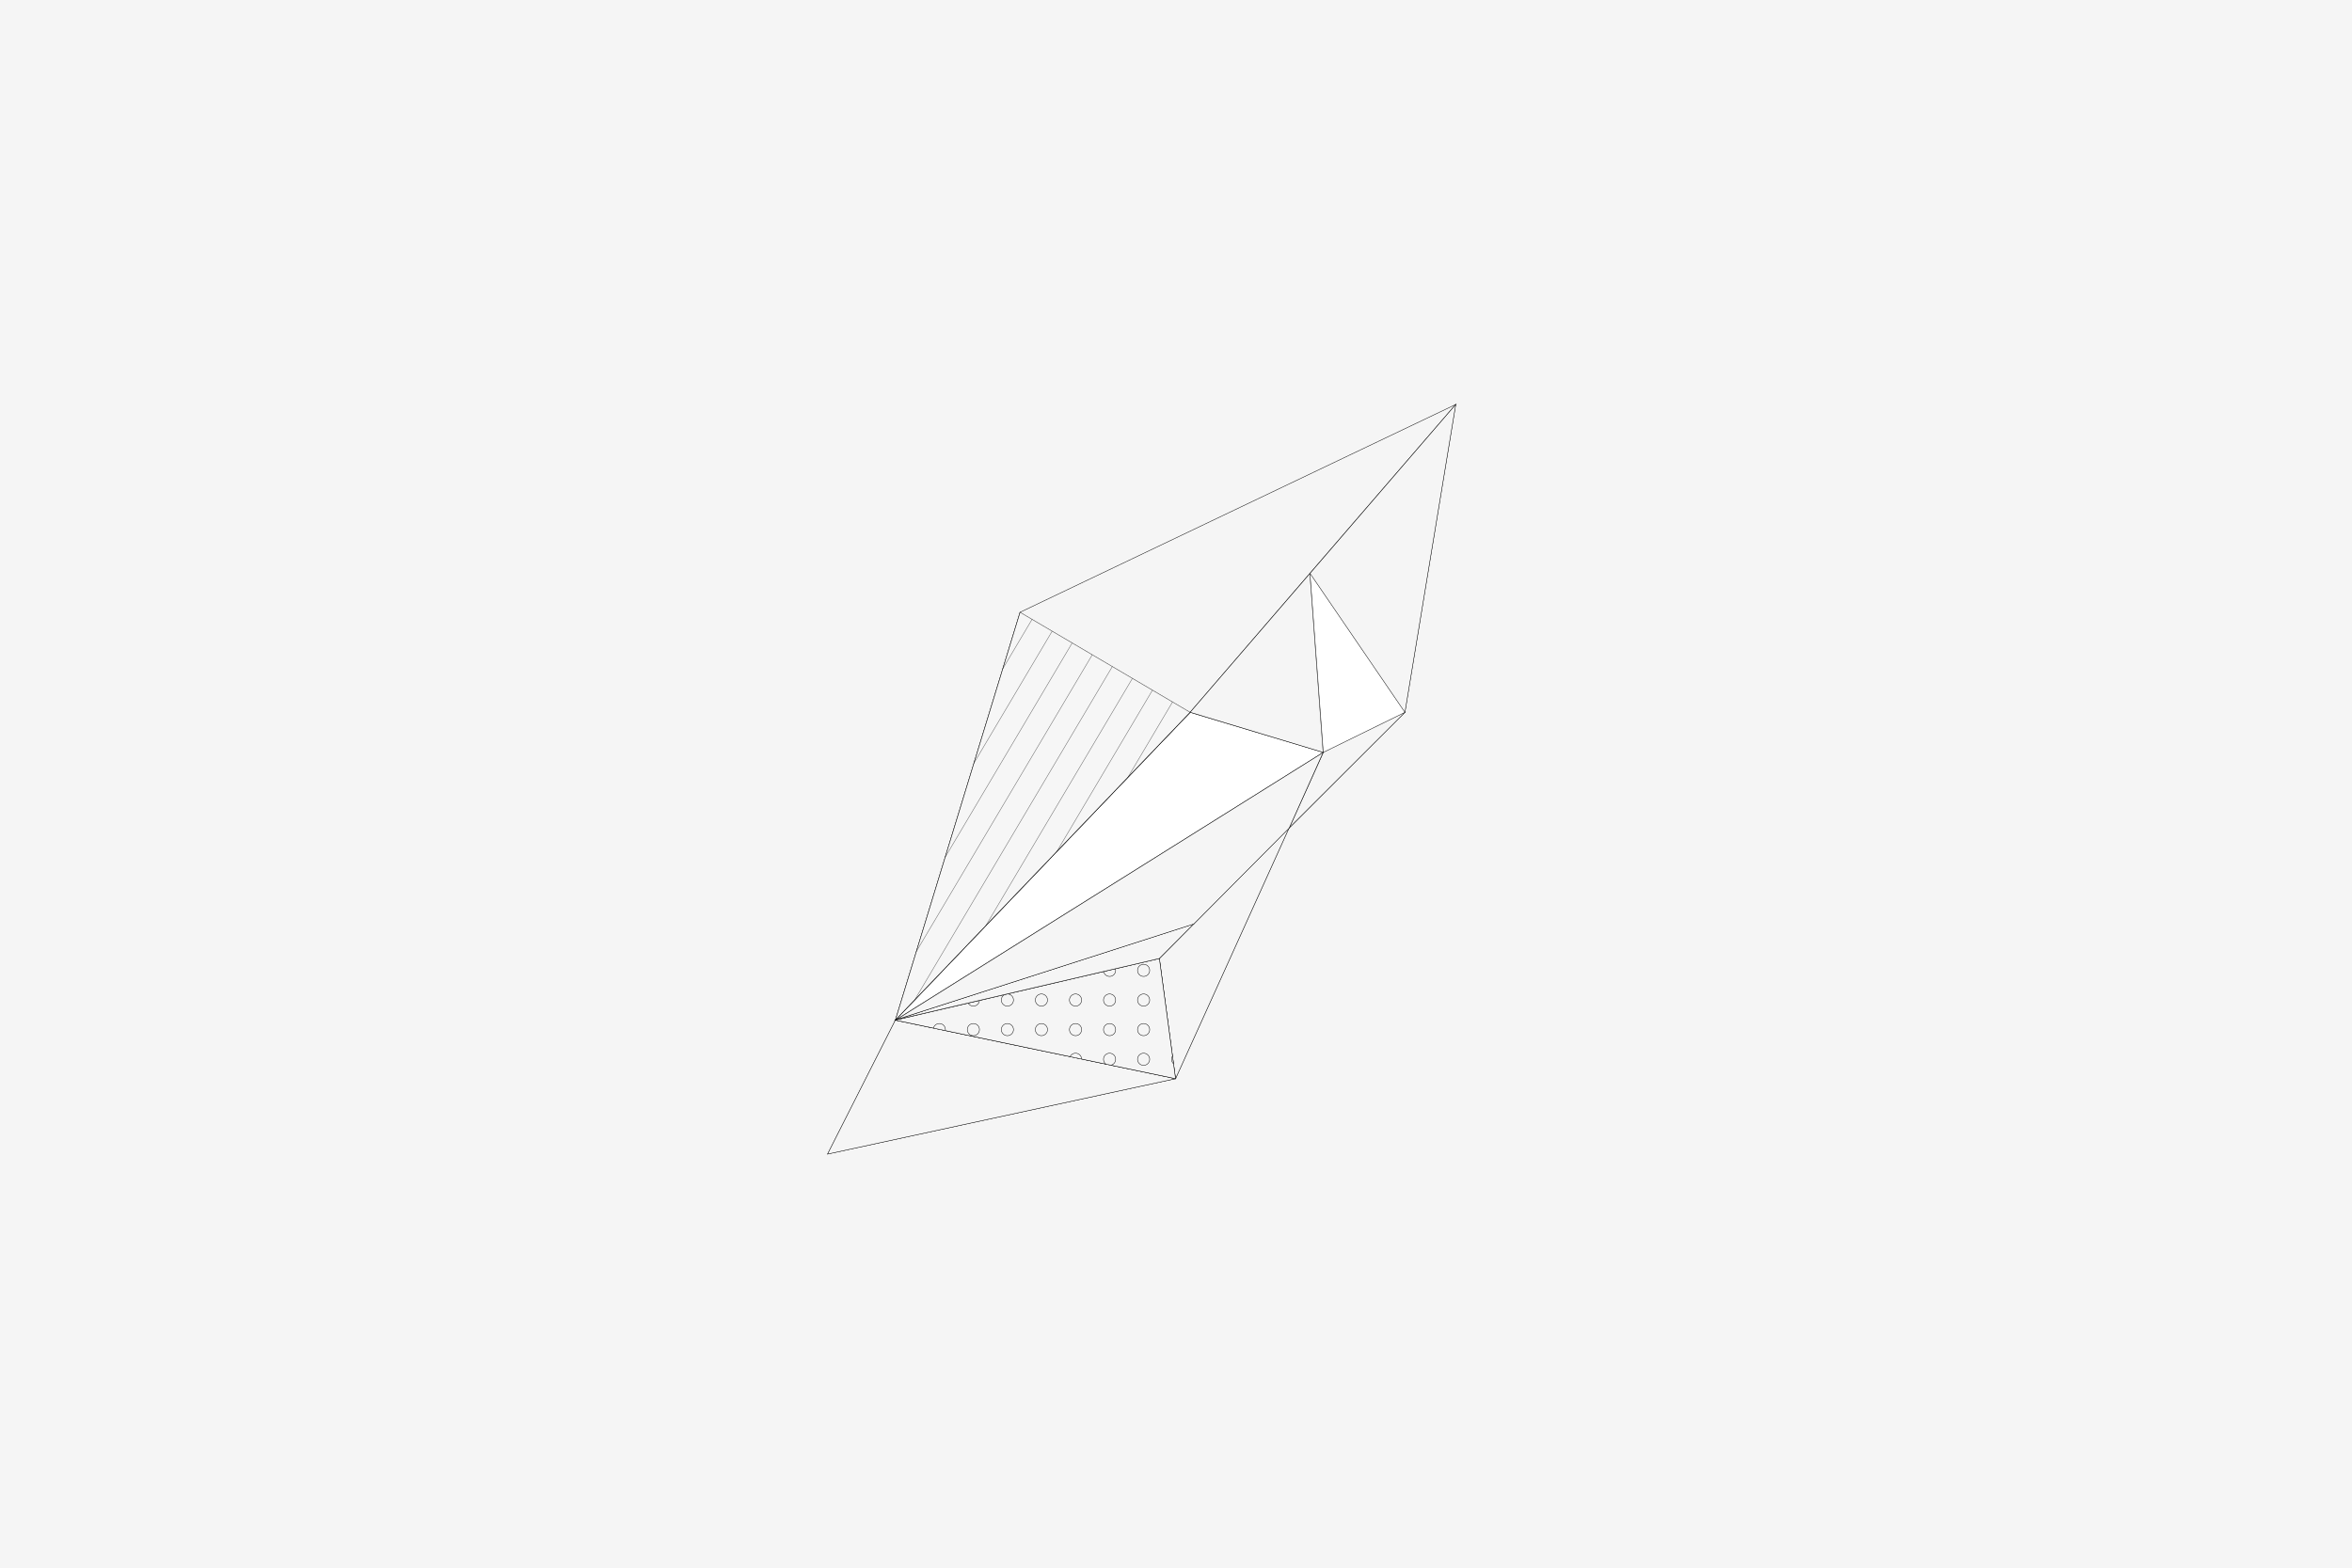
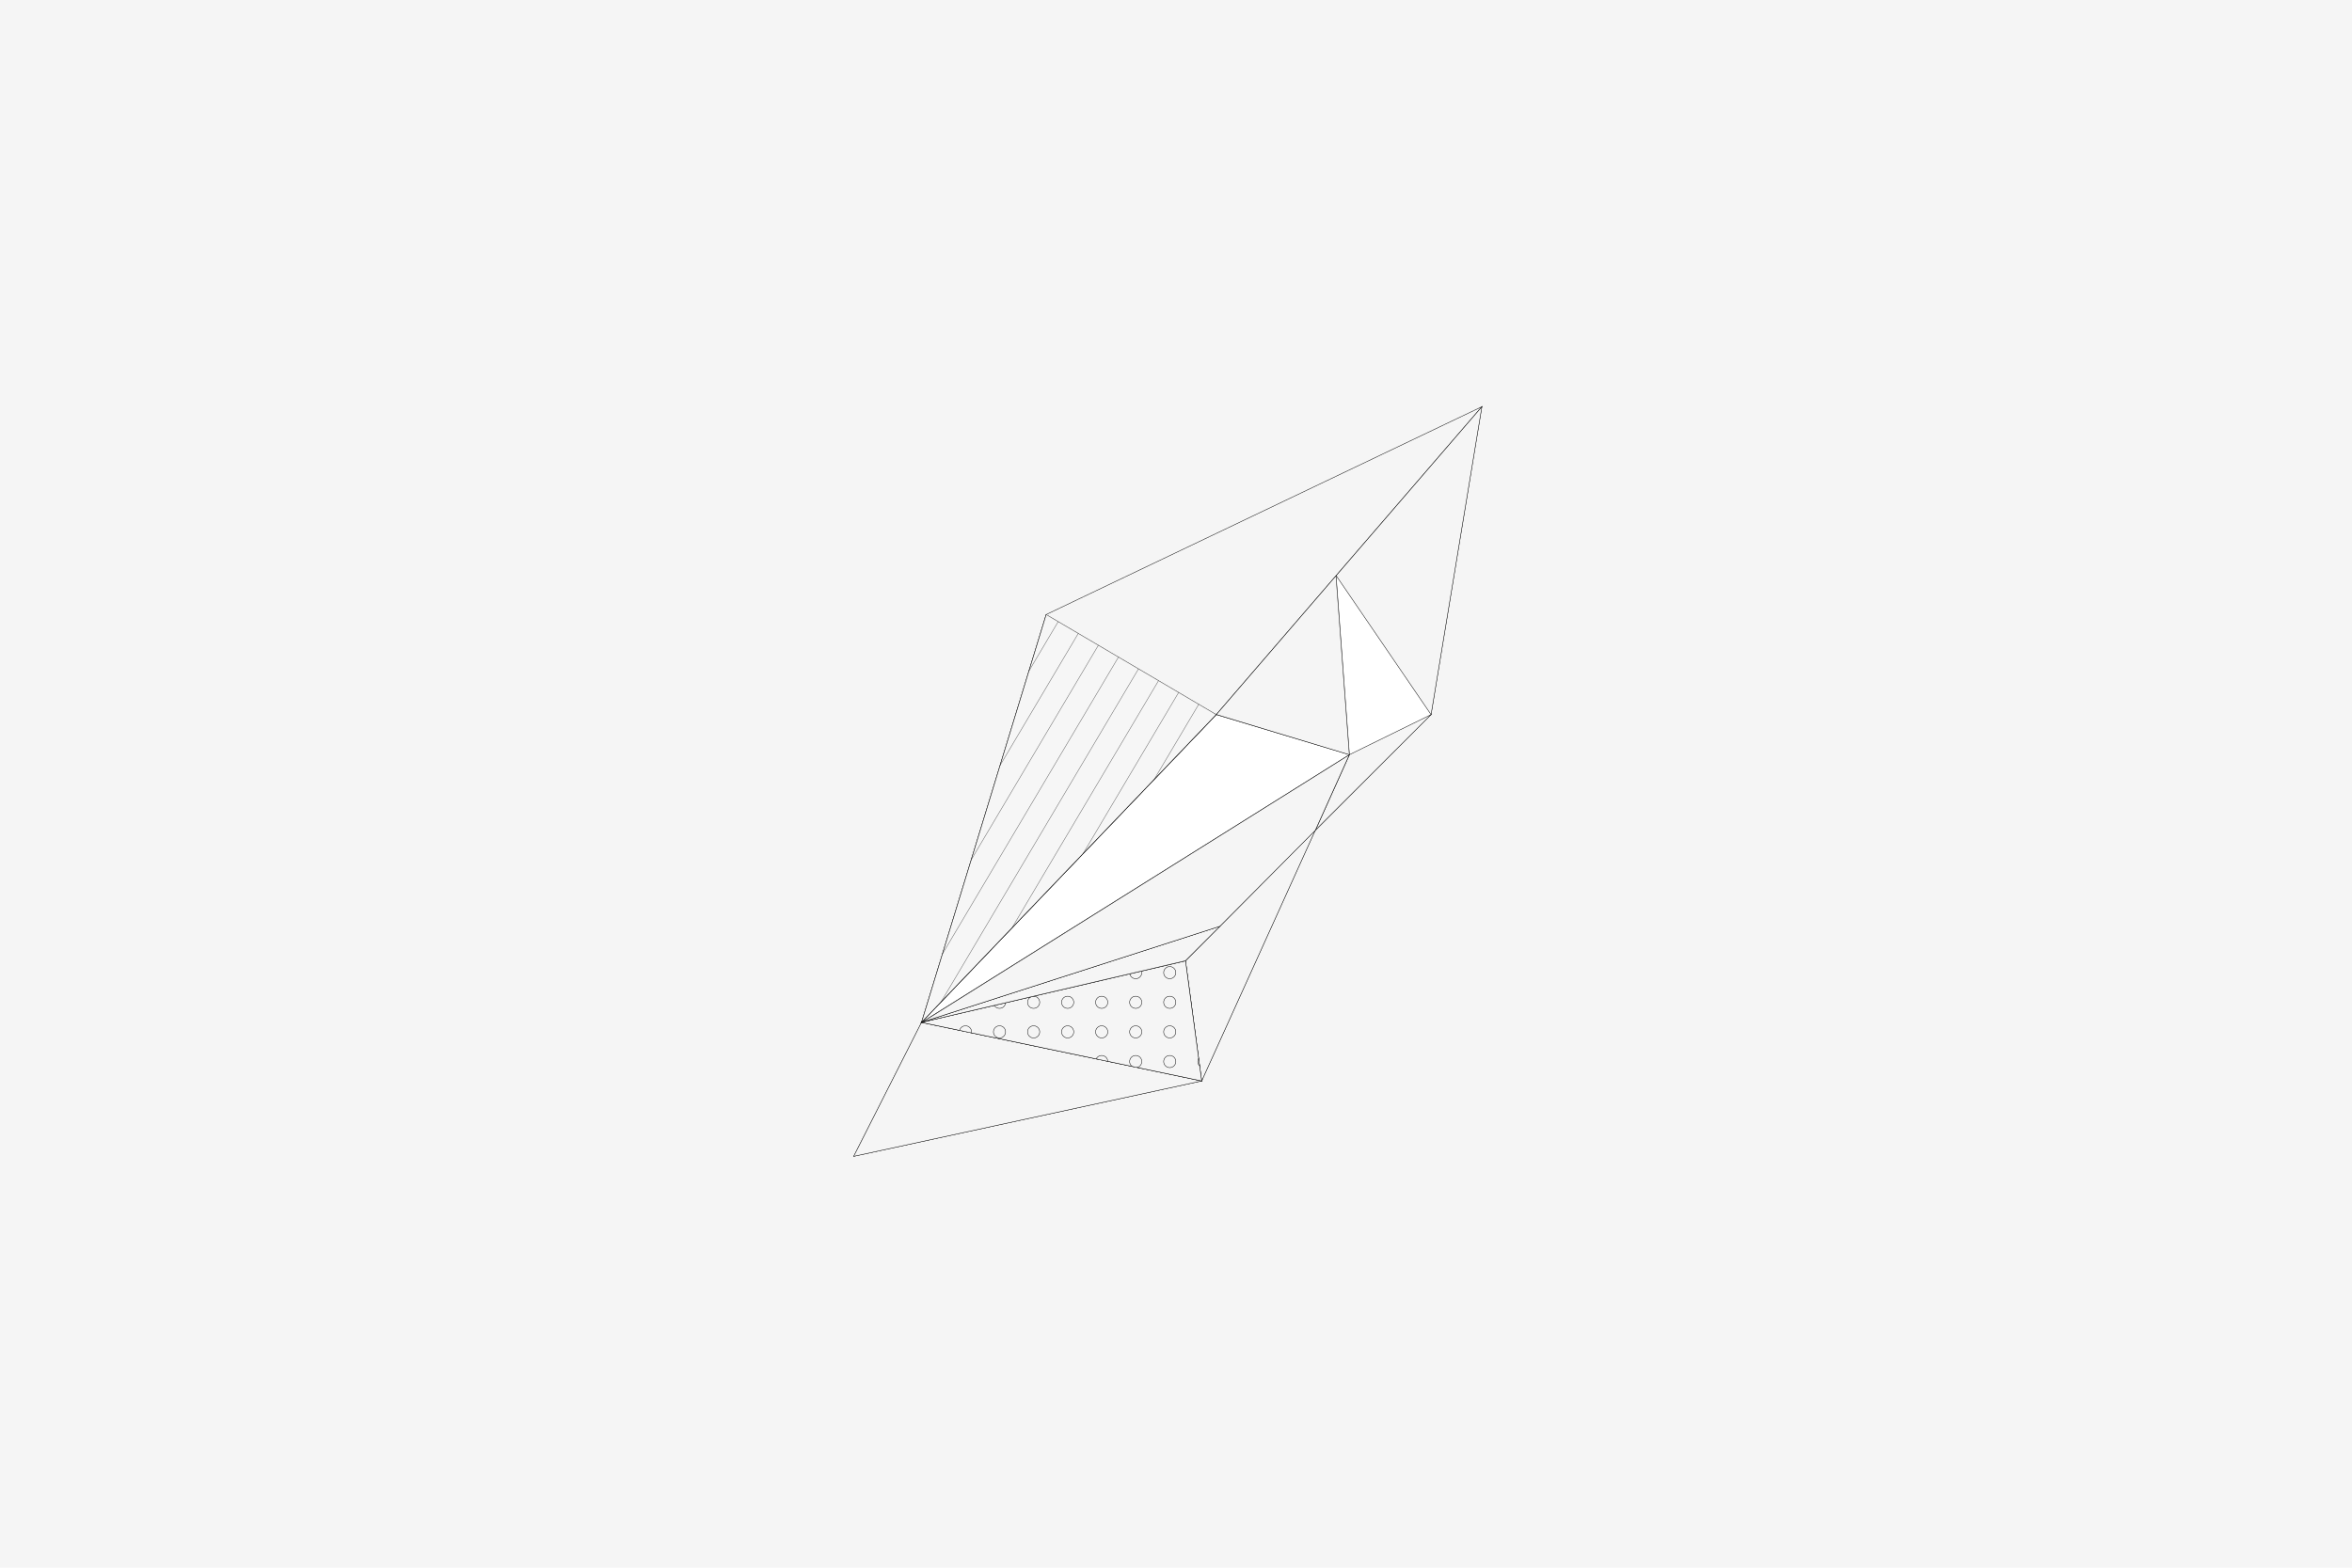
<svg xmlns="http://www.w3.org/2000/svg" xmlns:xlink="http://www.w3.org/1999/xlink" version="1.1" x="0px" y="0px" viewBox="0 0 2592 1728" style="enable-background:new 0 0 2592 1728;" xml:space="preserve">
  <style type="text/css">
	.st0{opacity:0.61;fill:none;stroke:#000000;stroke-width:0.751;stroke-miterlimit:10;}
	.st1{opacity:0.61;}
	.st2{clip-path:url(#SVGID_2_);}
	.st3{fill:none;stroke:#000000;stroke-width:0.751;stroke-miterlimit:10;}
	.st4{clip-path:url(#SVGID_4_);}
	.st5{fill:#F5F5F5;}
	.st6{opacity:0.61;fill:none;stroke:#000000;stroke-width:0.49;stroke-miterlimit:10;}
	.st7{fill:#F5F5F5;stroke:#000000;stroke-width:0.49;stroke-miterlimit:10;}
	.st8{clip-path:url(#SVGID_6_);}
	.st9{fill:none;stroke:#000000;stroke-width:0.49;stroke-miterlimit:10;}
	.st10{clip-path:url(#SVGID_8_);}
</style>
  <g id="Layer_2">
-     <path class="st5" d="M-0.5-0.5v1729h2592.7V-0.5H-0.5z M1548.3,784.8l-147.5,127.8l-38.5,66.5l-99.8,201.5l-271.2,44.2l-5-99   L1212,794.5L1509,513L1548.3,784.8z" />
+     <path class="st5" d="M-0.3-1v1729h2592.7V-1H-0.3z M1576.5,788l-175.6,124l-38.5,66.5l-99.8,201.5l-271.2,44.2l24-96.6L1212.2,794   l297-281.5L1576.5,788z" />
  </g>
  <g id="Layer_3">
-     <polygon class="st6" points="1604.3,445.8 1548.3,785.2 1315.8,1018.3 986.7,1124.5 1311.6,785.2  " />
-     <polyline class="st7" points="987.8,1123.3 986.7,1124.5 1124.1,674.9 1604.3,445.8 1443.7,631.8 1311.5,785.2  " />
-     <polyline class="st6" points="986.4,1125 912,1272.1 1295.5,1189 1458.4,829.3 1443.7,632  " />
-     <polygon class="st6" points="1124.1,674.9 1311.6,785.2 986.7,1124.5  " />
-     <g class="st1">
-       <defs>
-         <polygon id="SVGID_5_" class="st1" points="1124.1,674.9 1311.6,785.2 986.7,1124.5    " />
-       </defs>
-       <use xlink:href="#SVGID_5_" style="overflow:visible;fill:#F5F5F5;" />
-       <clipPath id="SVGID_2_">
-         <use xlink:href="#SVGID_5_" style="overflow:visible;" />
-       </clipPath>
-       <g class="st2">
-         <line class="st7" x1="1169.2" y1="578.6" x2="804.1" y2="1194.6" />
-         <line class="st7" x1="1191.3" y1="591.7" x2="826.2" y2="1207.7" />
-         <line class="st7" x1="1235.4" y1="617.9" x2="870.4" y2="1233.8" />
-         <line class="st7" x1="1257.5" y1="631" x2="892.4" y2="1246.9" />
-         <line class="st7" x1="1301.7" y1="657.1" x2="936.6" y2="1273.1" />
-         <line class="st7" x1="1345.8" y1="683.3" x2="980.7" y2="1299.3" />
-         <line class="st7" x1="1367.9" y1="696.4" x2="1002.8" y2="1312.3" />
-         <line class="st7" x1="1390" y1="709.5" x2="1024.9" y2="1325.4" />
-         <line class="st7" x1="1323.7" y1="670.2" x2="958.7" y2="1286.2" />
-         <line class="st7" x1="1279.6" y1="644" x2="914.5" y2="1260" />
-         <line class="st7" x1="1213.4" y1="604.8" x2="848.3" y2="1220.8" />
+     <g>
+       <polygon class="st6" points="1633.1,448.3 1577.1,787.7 1344.6,1020.9 1015.5,1127 1340.4,787.7   " />
+       <polyline class="st7" points="1016.6,1125.8 1015.5,1127 1152.9,677.4 1633.1,448.3 1472.6,634.3 1340.3,787.7   " />
+       <polyline class="st6" points="1015.3,1127.5 940.8,1274.6 1324.3,1191.5 1487.2,831.8 1472.5,634.6   " />
+       <polygon class="st6" points="1152.9,677.4 1340.4,787.7 1015.5,1127   " />
+       <g class="st1">
+         <defs>
+           <polygon id="SVGID_5_" class="st1" points="1152.9,677.4 1340.4,787.7 1015.5,1127     " />
+         </defs>
+         <use xlink:href="#SVGID_5_" style="overflow:visible;fill:#F5F5F5;" />
+         <clipPath id="SVGID_2_">
+           <use xlink:href="#SVGID_5_" style="overflow:visible;" />
+         </clipPath>
+         <g class="st2">
+           <line class="st7" x1="1198" y1="581.1" x2="833" y2="1197.1" />
+           <line class="st7" x1="1220.1" y1="594.2" x2="855" y2="1210.2" />
+           <line class="st7" x1="1264.3" y1="620.4" x2="899.2" y2="1236.4" />
+           <line class="st7" x1="1286.4" y1="633.5" x2="921.3" y2="1249.4" />
+           <line class="st7" x1="1330.5" y1="659.6" x2="965.4" y2="1275.6" />
+           <line class="st7" x1="1374.7" y1="685.8" x2="1009.6" y2="1301.8" />
+           <line class="st7" x1="1396.7" y1="698.9" x2="1031.7" y2="1314.9" />
+           <line class="st7" x1="1418.8" y1="712" x2="1053.7" y2="1328" />
+           <line class="st7" x1="1352.6" y1="672.7" x2="987.5" y2="1288.7" />
+           <line class="st7" x1="1308.4" y1="646.6" x2="943.4" y2="1262.5" />
+           <line class="st7" x1="1242.2" y1="607.3" x2="877.1" y2="1223.3" />
+         </g>
+         <use xlink:href="#SVGID_5_" style="overflow:visible;fill:none;stroke:#000000;stroke-width:0.49;stroke-miterlimit:10;" />
      </g>
-       <use xlink:href="#SVGID_5_" style="overflow:visible;fill:none;stroke:#000000;stroke-width:0.49;stroke-miterlimit:10;" />
+       <polygon class="st7" points="1324.3,1191.5 1015.5,1127 940.8,1274.6   " />
+       <polygon class="st9" points="1487.2,831.8 1015.5,1127 1340.4,787.7   " />
+       <polygon class="st7" points="1577.1,787.7 1472.5,634.5 1633.1,448.3   " />
+       <polygon class="st7" points="1487.2,831.8 1577.1,787.7 1449.9,914.7   " />
+       <polygon class="st7" points="1324.3,1191.5 1306.5,1059.2 1449.6,914.9   " />
+       <polygon class="st6" points="1015.5,1127 1306.5,1059.2 1324.3,1191.5   " />
+       <g>
+         <defs>
+           <polygon id="SVGID_7_" points="1015.5,1127 1306.5,1059.2 1324.3,1191.5     " />
+         </defs>
+         <use xlink:href="#SVGID_7_" style="overflow:visible;fill:#F5F5F5;" />
+         <clipPath id="SVGID_4_">
+           <use xlink:href="#SVGID_7_" style="overflow:visible;" />
+         </clipPath>
+         <g class="st4">
+           <circle class="st7" cx="1064" cy="1039.5" r="6.7" />
+           <circle class="st7" cx="1101.5" cy="1039.5" r="6.7" />
+           <circle class="st7" cx="1139.1" cy="1039.5" r="6.7" />
+           <circle class="st7" cx="1176.6" cy="1039.5" r="6.7" />
+           <circle class="st7" cx="1214.1" cy="1039.5" r="6.7" />
+           <circle class="st7" cx="1251.6" cy="1039.5" r="6.7" />
+           <circle class="st7" cx="1289.1" cy="1039.5" r="6.7" />
+           <circle class="st7" cx="1326.7" cy="1039.5" r="6.7" />
+           <circle class="st7" cx="1364.2" cy="1039.5" r="6.7" />
+           <circle class="st7" cx="1401.7" cy="1039.5" r="6.7" />
+           <circle class="st7" cx="1026.5" cy="1039.5" r="6.7" />
+           <circle class="st7" cx="989" cy="1039.5" r="6.7" />
+           <circle class="st7" cx="1064" cy="1072.1" r="6.7" />
+           <circle class="st7" cx="1101.5" cy="1072.1" r="6.7" />
+           <circle class="st7" cx="1139.1" cy="1072.1" r="6.7" />
+           <circle class="st7" cx="1176.6" cy="1072.1" r="6.7" />
+           <circle class="st7" cx="1214.1" cy="1072.1" r="6.7" />
+           <circle class="st7" cx="1251.6" cy="1072.1" r="6.7" />
+           <circle class="st7" cx="1289.1" cy="1072.1" r="6.7" />
+           <circle class="st7" cx="1326.7" cy="1072.1" r="6.7" />
+           <circle class="st7" cx="1364.2" cy="1072.1" r="6.7" />
+           <circle class="st7" cx="1401.7" cy="1072.1" r="6.7" />
+           <circle class="st7" cx="1026.5" cy="1072.1" r="6.7" />
+           <circle class="st7" cx="989" cy="1072.1" r="6.7" />
+           <circle class="st7" cx="1064" cy="1104.8" r="6.7" />
+           <circle class="st7" cx="1101.5" cy="1104.8" r="6.7" />
+           <circle class="st7" cx="1139.1" cy="1104.8" r="6.7" />
+           <circle class="st7" cx="1176.6" cy="1104.8" r="6.7" />
+           <circle class="st7" cx="1214.1" cy="1104.8" r="6.7" />
+           <circle class="st7" cx="1251.6" cy="1104.8" r="6.7" />
+           <circle class="st7" cx="1289.1" cy="1104.8" r="6.7" />
+           <circle class="st7" cx="1326.7" cy="1104.8" r="6.7" />
+           <circle class="st7" cx="1364.2" cy="1104.8" r="6.7" />
+           <circle class="st7" cx="1401.7" cy="1104.8" r="6.7" />
+           <circle class="st7" cx="1026.5" cy="1104.8" r="6.7" />
+           <circle class="st7" cx="989" cy="1104.8" r="6.7" />
+           <circle class="st7" cx="1064" cy="1137.4" r="6.7" />
+           <circle class="st7" cx="1101.5" cy="1137.4" r="6.7" />
+           <circle class="st7" cx="1139.1" cy="1137.4" r="6.7" />
+           <circle class="st7" cx="1176.6" cy="1137.4" r="6.7" />
+           <circle class="st7" cx="1214.1" cy="1137.4" r="6.7" />
+           <circle class="st7" cx="1251.6" cy="1137.4" r="6.7" />
+           <circle class="st7" cx="1289.1" cy="1137.4" r="6.7" />
+           <circle class="st7" cx="1326.7" cy="1137.4" r="6.7" />
+           <circle class="st7" cx="1364.2" cy="1137.4" r="6.7" />
+           <circle class="st7" cx="1401.7" cy="1137.4" r="6.7" />
+           <circle class="st7" cx="1026.5" cy="1137.4" r="6.7" />
+           <circle class="st7" cx="989" cy="1137.4" r="6.7" />
+           <circle class="st7" cx="1064" cy="1170.1" r="6.7" />
+           <circle class="st7" cx="1101.5" cy="1170.1" r="6.7" />
+           <circle class="st7" cx="1139.1" cy="1170.1" r="6.7" />
+           <circle class="st7" cx="1176.6" cy="1170.1" r="6.7" />
+           <circle class="st7" cx="1214.1" cy="1170.1" r="6.7" />
+           <circle class="st7" cx="1251.6" cy="1170.1" r="6.7" />
+           <circle class="st7" cx="1289.1" cy="1170.1" r="6.7" />
+           <circle class="st7" cx="1326.7" cy="1170.1" r="6.7" />
+           <circle class="st7" cx="1364.2" cy="1170.1" r="6.7" />
+           <circle class="st7" cx="1401.7" cy="1170.1" r="6.7" />
+           <circle class="st7" cx="1026.5" cy="1170.1" r="6.7" />
+           <circle class="st7" cx="989" cy="1170.1" r="6.7" />
+           <circle class="st7" cx="1064" cy="1202.7" r="6.7" />
+           <circle class="st7" cx="1101.5" cy="1202.7" r="6.7" />
+           <circle class="st7" cx="1139.1" cy="1202.7" r="6.7" />
+           <circle class="st7" cx="1176.6" cy="1202.7" r="6.7" />
+           <circle class="st7" cx="1214.1" cy="1202.7" r="6.7" />
+           <circle class="st7" cx="1251.6" cy="1202.7" r="6.7" />
+           <circle class="st7" cx="1289.1" cy="1202.7" r="6.7" />
+           <circle class="st7" cx="1326.7" cy="1202.7" r="6.7" />
+           <circle class="st7" cx="1364.2" cy="1202.7" r="6.7" />
+           <circle class="st7" cx="1401.7" cy="1202.7" r="6.7" />
+           <circle class="st7" cx="1026.5" cy="1202.7" r="6.7" />
+           <circle class="st7" cx="989" cy="1202.7" r="6.7" />
+           <circle class="st7" cx="1064" cy="1235.4" r="6.7" />
+           <circle class="st7" cx="1101.5" cy="1235.4" r="6.7" />
+           <circle class="st7" cx="1139.1" cy="1235.4" r="6.7" />
+           <circle class="st7" cx="1176.6" cy="1235.4" r="6.7" />
+           <circle class="st7" cx="1214.1" cy="1235.4" r="6.7" />
+           <circle class="st7" cx="1251.6" cy="1235.4" r="6.7" />
+           <circle class="st7" cx="1289.1" cy="1235.4" r="6.7" />
+           <circle class="st7" cx="1326.7" cy="1235.4" r="6.7" />
+           <circle class="st7" cx="1364.2" cy="1235.4" r="6.7" />
+           <circle class="st7" cx="1401.7" cy="1235.4" r="6.7" />
+           <circle class="st7" cx="1026.5" cy="1235.4" r="6.7" />
+           <circle class="st7" cx="989" cy="1235.4" r="6.7" />
+         </g>
+         <use xlink:href="#SVGID_7_" style="overflow:visible;fill:none;stroke:#000000;stroke-width:0.49;stroke-miterlimit:10;" />
+       </g>
+       <polygon class="st7" points="1015.8,1126.8 1344.5,1020.9 1306.4,1059   " />
+       <polygon class="st7" points="1472.3,634.7 1340.5,787.6 1487,831.9   " />
+       <polygon class="st7" points="1487,832 1016.9,1126.4 1344.4,1021 1449.5,915.3   " />
    </g>
-     <polygon class="st7" points="1295.5,1189 986.7,1124.5 912,1272.1  " />
-     <polygon class="st9" points="1458.4,829.3 986.7,1124.5 1311.6,785.2  " />
-     <polygon class="st7" points="1548.3,785.2 1443.7,632 1604.3,445.8  " />
-     <polygon class="st7" points="1458.4,829.3 1548.3,785.2 1421,912.2  " />
-     <polygon class="st7" points="1295.5,1189 1277.7,1056.6 1420.7,912.4  " />
-     <polygon class="st6" points="986.7,1124.5 1277.7,1056.6 1295.5,1189  " />
-     <g>
-       <defs>
-         <polygon id="SVGID_7_" points="986.7,1124.5 1277.7,1056.6 1295.5,1189    " />
-       </defs>
-       <use xlink:href="#SVGID_7_" style="overflow:visible;fill:#F5F5F5;" />
-       <clipPath id="SVGID_4_">
-         <use xlink:href="#SVGID_7_" style="overflow:visible;" />
-       </clipPath>
-       <g class="st4">
-         <circle class="st7" cx="1035.2" cy="1037" r="6.7" />
-         <circle class="st7" cx="1072.7" cy="1037" r="6.7" />
-         <circle class="st7" cx="1110.2" cy="1037" r="6.7" />
-         <circle class="st7" cx="1147.7" cy="1037" r="6.7" />
-         <circle class="st7" cx="1185.3" cy="1037" r="6.7" />
-         <circle class="st7" cx="1222.8" cy="1037" r="6.7" />
-         <circle class="st7" cx="1260.3" cy="1037" r="6.7" />
-         <circle class="st7" cx="1297.8" cy="1037" r="6.7" />
-         <circle class="st7" cx="1335.3" cy="1037" r="6.7" />
-         <circle class="st7" cx="1372.9" cy="1037" r="6.7" />
-         <circle class="st7" cx="997.6" cy="1037" r="6.7" />
-         <circle class="st7" cx="960.1" cy="1037" r="6.7" />
-         <circle class="st7" cx="1035.2" cy="1069.6" r="6.7" />
-         <circle class="st7" cx="1072.7" cy="1069.6" r="6.7" />
-         <circle class="st7" cx="1110.2" cy="1069.6" r="6.7" />
-         <circle class="st7" cx="1147.7" cy="1069.6" r="6.7" />
-         <circle class="st7" cx="1185.3" cy="1069.6" r="6.7" />
-         <circle class="st7" cx="1222.8" cy="1069.6" r="6.7" />
-         <circle class="st7" cx="1260.3" cy="1069.6" r="6.7" />
-         <circle class="st7" cx="1297.8" cy="1069.6" r="6.7" />
-         <circle class="st7" cx="1335.3" cy="1069.6" r="6.7" />
-         <circle class="st7" cx="1372.9" cy="1069.6" r="6.7" />
-         <circle class="st7" cx="997.6" cy="1069.6" r="6.7" />
-         <circle class="st7" cx="960.1" cy="1069.6" r="6.7" />
-         <circle class="st7" cx="1035.2" cy="1102.3" r="6.7" />
-         <circle class="st7" cx="1072.7" cy="1102.3" r="6.7" />
-         <circle class="st7" cx="1110.2" cy="1102.3" r="6.7" />
-         <circle class="st7" cx="1147.7" cy="1102.3" r="6.7" />
-         <circle class="st7" cx="1185.3" cy="1102.3" r="6.7" />
-         <circle class="st7" cx="1222.8" cy="1102.3" r="6.7" />
-         <circle class="st7" cx="1260.3" cy="1102.3" r="6.7" />
-         <circle class="st7" cx="1297.8" cy="1102.3" r="6.7" />
-         <circle class="st7" cx="1335.3" cy="1102.3" r="6.7" />
-         <circle class="st7" cx="1372.9" cy="1102.3" r="6.7" />
-         <circle class="st7" cx="997.6" cy="1102.3" r="6.7" />
-         <circle class="st7" cx="960.1" cy="1102.3" r="6.7" />
-         <circle class="st7" cx="1035.2" cy="1134.9" r="6.7" />
-         <circle class="st7" cx="1072.7" cy="1134.9" r="6.7" />
-         <circle class="st7" cx="1110.2" cy="1134.9" r="6.7" />
-         <circle class="st7" cx="1147.7" cy="1134.9" r="6.7" />
-         <circle class="st7" cx="1185.3" cy="1134.9" r="6.7" />
-         <circle class="st7" cx="1222.8" cy="1134.9" r="6.7" />
-         <circle class="st7" cx="1260.3" cy="1134.9" r="6.7" />
-         <circle class="st7" cx="1297.8" cy="1134.9" r="6.7" />
-         <circle class="st7" cx="1335.3" cy="1134.9" r="6.7" />
-         <circle class="st7" cx="1372.9" cy="1134.9" r="6.7" />
-         <circle class="st7" cx="997.6" cy="1134.9" r="6.7" />
-         <circle class="st7" cx="960.1" cy="1134.9" r="6.7" />
-         <circle class="st7" cx="1035.2" cy="1167.6" r="6.7" />
-         <circle class="st7" cx="1072.7" cy="1167.6" r="6.7" />
-         <circle class="st7" cx="1110.2" cy="1167.6" r="6.7" />
-         <circle class="st7" cx="1147.7" cy="1167.6" r="6.7" />
-         <circle class="st7" cx="1185.3" cy="1167.6" r="6.7" />
-         <circle class="st7" cx="1222.8" cy="1167.6" r="6.7" />
-         <circle class="st7" cx="1260.3" cy="1167.6" r="6.7" />
-         <circle class="st7" cx="1297.8" cy="1167.6" r="6.7" />
-         <circle class="st7" cx="1335.3" cy="1167.6" r="6.7" />
-         <circle class="st7" cx="1372.9" cy="1167.6" r="6.7" />
-         <circle class="st7" cx="997.6" cy="1167.6" r="6.7" />
-         <circle class="st7" cx="960.1" cy="1167.6" r="6.7" />
-         <circle class="st7" cx="1035.2" cy="1200.2" r="6.7" />
-         <circle class="st7" cx="1072.7" cy="1200.2" r="6.7" />
-         <circle class="st7" cx="1110.2" cy="1200.2" r="6.7" />
-         <circle class="st7" cx="1147.7" cy="1200.2" r="6.7" />
-         <circle class="st7" cx="1185.3" cy="1200.2" r="6.7" />
-         <circle class="st7" cx="1222.8" cy="1200.2" r="6.7" />
-         <circle class="st7" cx="1260.3" cy="1200.2" r="6.7" />
-         <circle class="st7" cx="1297.8" cy="1200.2" r="6.7" />
-         <circle class="st7" cx="1335.3" cy="1200.2" r="6.7" />
-         <circle class="st7" cx="1372.9" cy="1200.2" r="6.7" />
-         <circle class="st7" cx="997.6" cy="1200.2" r="6.7" />
-         <circle class="st7" cx="960.1" cy="1200.2" r="6.7" />
-         <circle class="st7" cx="1035.2" cy="1232.8" r="6.7" />
-         <circle class="st7" cx="1072.7" cy="1232.8" r="6.7" />
-         <circle class="st7" cx="1110.2" cy="1232.8" r="6.7" />
-         <circle class="st7" cx="1147.7" cy="1232.8" r="6.7" />
-         <circle class="st7" cx="1185.3" cy="1232.8" r="6.7" />
-         <circle class="st7" cx="1222.8" cy="1232.8" r="6.7" />
-         <circle class="st7" cx="1260.3" cy="1232.8" r="6.7" />
-         <circle class="st7" cx="1297.8" cy="1232.8" r="6.7" />
-         <circle class="st7" cx="1335.3" cy="1232.8" r="6.7" />
-         <circle class="st7" cx="1372.9" cy="1232.8" r="6.7" />
-         <circle class="st7" cx="997.6" cy="1232.8" r="6.7" />
-         <circle class="st7" cx="960.1" cy="1232.8" r="6.7" />
-       </g>
-       <use xlink:href="#SVGID_7_" style="overflow:visible;fill:none;stroke:#000000;stroke-width:0.49;stroke-miterlimit:10;" />
-     </g>
-     <polygon class="st7" points="986.9,1124.2 1315.6,1018.3 1277.6,1056.5  " />
-     <polygon class="st7" points="1443.5,632.2 1311.6,785.1 1458.1,829.3  " />
-     <polygon class="st7" points="1458.1,829.5 988.1,1123.8 1315.6,1018.5 1420.7,912.8  " />
  </g>
</svg>
